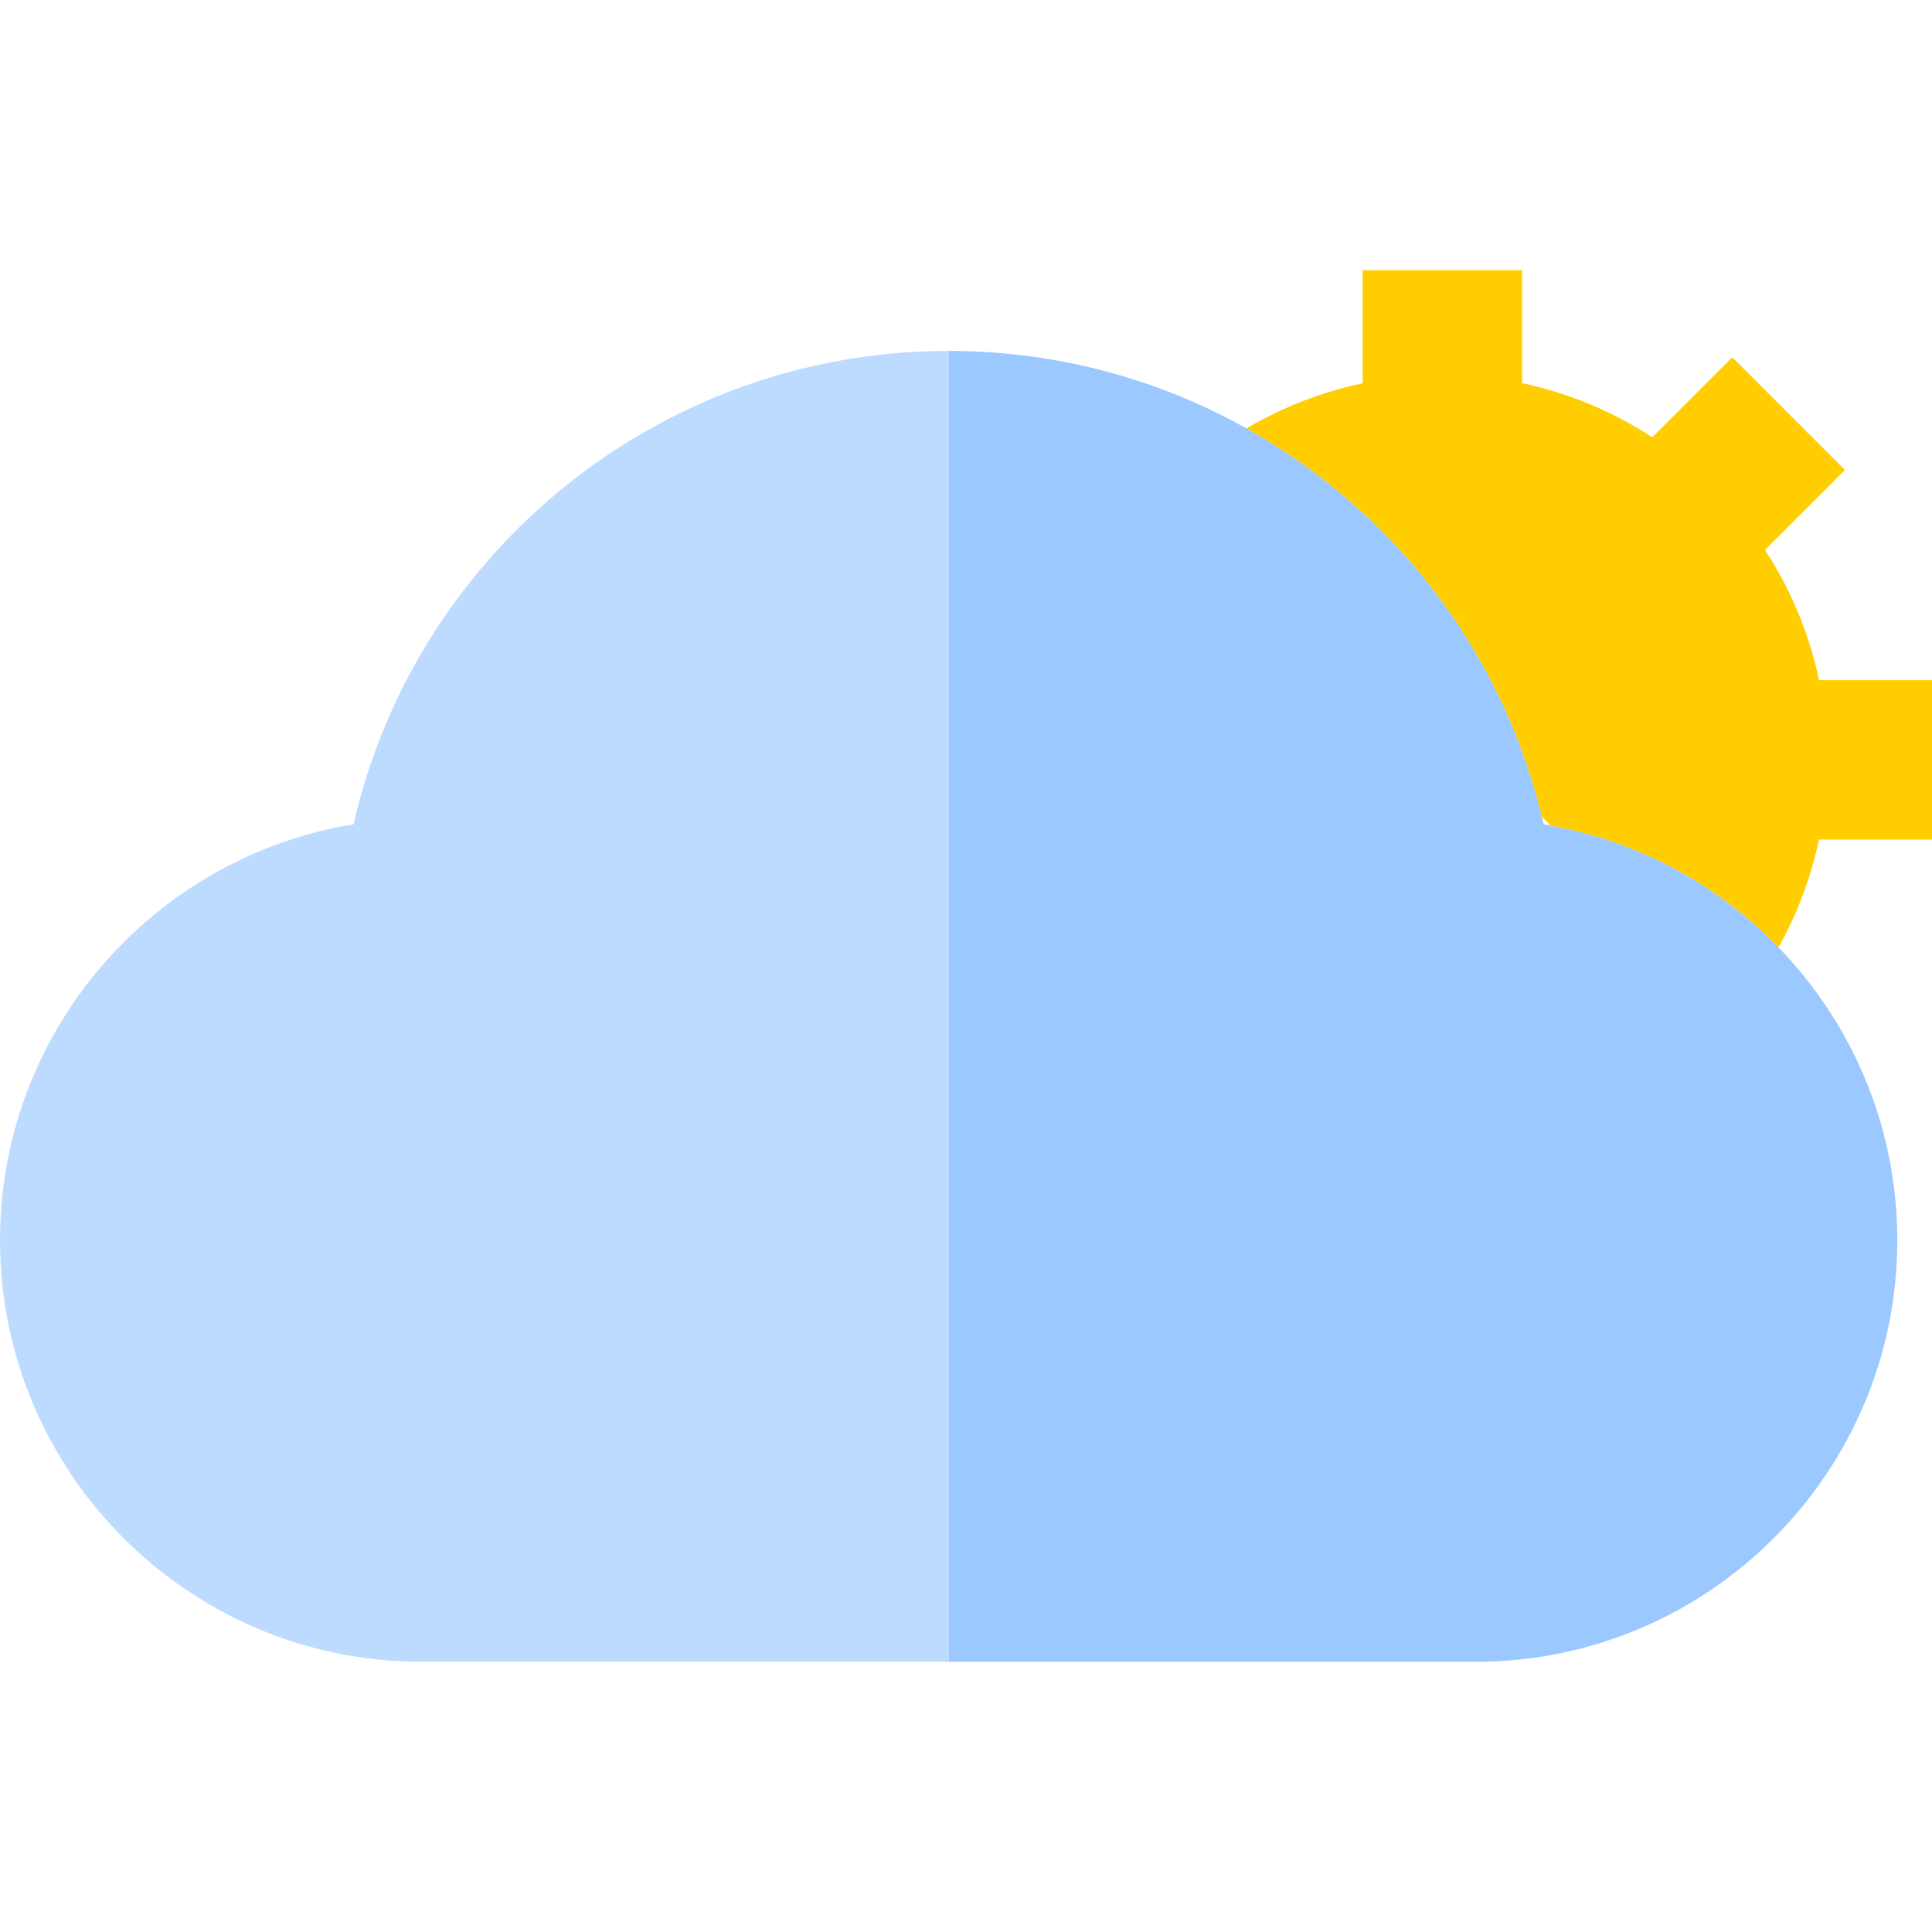
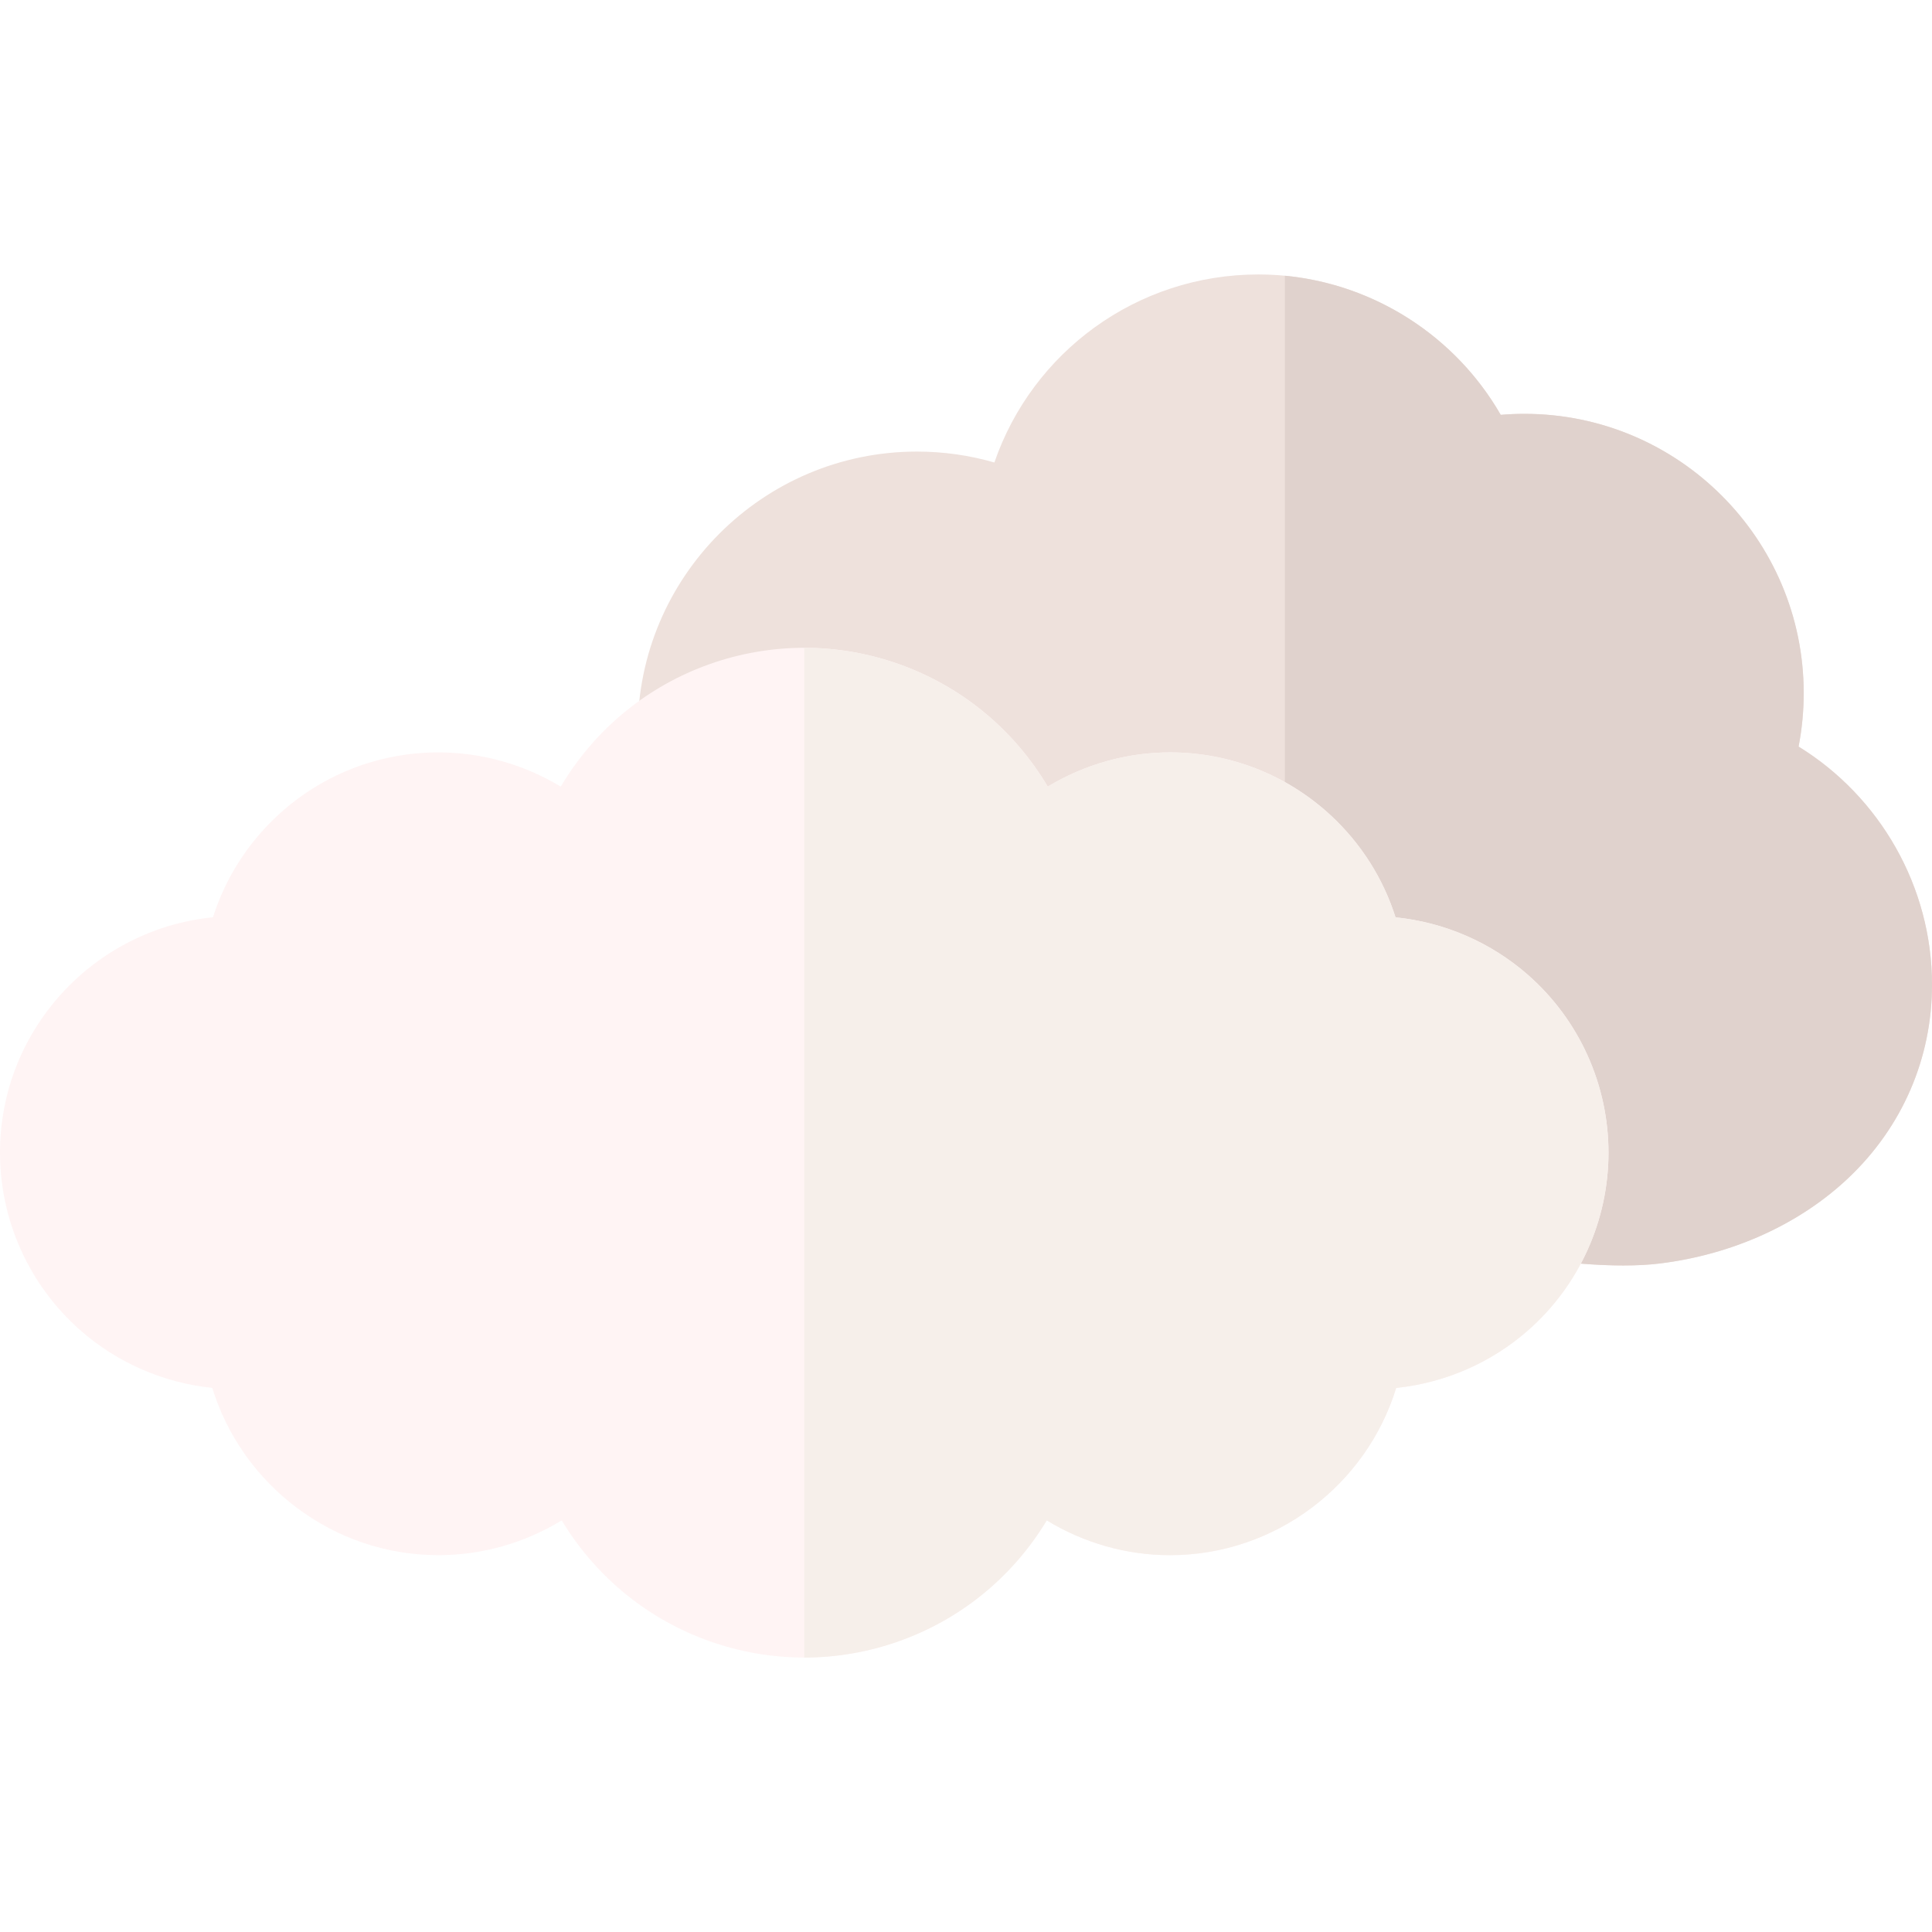
- <svg xmlns="http://www.w3.org/2000/svg" version="1.1" id="Layer_1" x="0px" y="0px" viewBox="0 0 484.834 484.834" style="enable-background:new 0 0 484.834 484.834;" xml:space="preserve">
+ <svg xmlns="http://www.w3.org/2000/svg" id="Layer_1" enable-background="new 0 0 512 512" height="512" viewBox="0 0 512 512" width="512">
  <g>
-     <path style="fill:#BDDBFF;" d="M238.063,88.063c-12.659,0-24.991,1.55-36.81,4.467c-55.463,13.693-99.559,57.644-112.534,114.336   C38.476,215.042,0,258.742,0,311.258c0,58.318,47.445,105.763,105.763,105.763h132.3V88.063z" />
-     <path style="fill:#9BC9FF;" d="M387.407,206.867c-15.739-68.772-77.271-118.804-149.343-118.804v328.958h132.3   c58.318,0,105.763-47.445,105.763-105.763c0-20.127-5.657-38.956-15.457-54.99C444.9,230.467,418.394,211.909,387.407,206.867z" />
-     <path style="fill:#FFCD00;" d="M456.492,170.685c-2.5-11.828-7.17-22.864-13.573-32.672l20.069-20.069l-28.285-28.284   l-20.069,20.069c-9.808-6.403-20.843-11.073-32.672-13.573V67.813h-40v28.368c-10.252,2.174-20.11,6.001-29.145,11.328   c36.456,20.387,63.9,55.294,74.122,97.413l2.172,2.242c22.251,3.998,42.107,14.976,57.214,30.581   c4.713-8.46,8.135-17.58,10.14-27.061h28.368v-40H456.492z" />
+     <g>
+       <path d="m430.213 335.363c-53.078 0-176.237-38.768-230.855-87.113-20.144-17.83-30.358-36.193-30.358-54.578 0-40.804 33.196-74 74-74 6.994 0 13.895.981 20.521 2.891 10.02-29.137 37.635-49.829 69.979-49.829 26.73 0 51.181 14.536 64.21 37.205 2.089-.177 4.188-.266 6.29-.266 40.804 0 74 33.196 74 74 0 4.799-.455 9.536-1.358 14.179 21.588 13.289 35.358 37.189 35.358 63.101 0 19.443-7.825 37.593-22.034 51.105-12.957 12.322-30.765 20.414-50.145 22.784-2.865.35-6.084.521-9.608.521z" fill="#eee1dc" />
+     </g>
+     <path d="m476.642 197.851c.903-4.644 1.358-9.38 1.358-14.179 0-40.804-33.196-74-74-74-2.103 0-4.201.089-6.29.266-11.882-20.673-33.264-34.576-57.21-36.865v245.167c35.258 10.769 68.227 17.123 89.713 17.123 3.524 0 6.743-.171 9.608-.521 19.38-2.37 37.188-10.461 50.145-22.784 14.209-13.513 22.034-31.662 22.034-51.105 0-25.912-13.77-49.812-35.358-63.102z" fill="#e0d2cd" />
+     <g>
+       <path d="m213.132 439.267c-17.088 0-33.811-5.901-47.086-16.617-6.865-5.541-12.676-12.251-17.186-19.735-9.734 5.94-21.034 9.222-32.667 9.222-27.949 0-52.022-18.594-59.934-44.321-12.9-1.336-25.2-6.649-35.083-15.379-13.457-11.887-21.176-29.006-21.176-46.968 0-32.457 24.797-59.23 56.439-62.375 3.25-10.25 9.118-19.556 17.165-27.011 11.618-10.764 26.743-16.691 42.589-16.691 11.524 0 22.731 3.226 32.409 9.067 4.496-7.577 10.322-14.376 17.228-19.993 13.314-10.83 30.114-16.794 47.303-16.794s33.989 5.964 47.303 16.794c6.906 5.617 12.731 12.417 17.228 19.993 9.678-5.84 20.885-9.067 32.409-9.067 15.846 0 30.971 5.928 42.589 16.691 8.05 7.458 13.919 16.766 17.168 27.021 12.956 1.305 25.313 6.62 35.239 15.379 13.472 11.888 21.198 29.014 21.198 46.986 0 17.962-7.719 35.081-21.177 46.968-9.882 8.729-22.183 14.042-35.083 15.378-7.912 25.727-31.986 44.321-59.934 44.321-11.633 0-22.934-3.283-32.667-9.222-4.51 7.484-10.321 14.194-17.186 19.735-13.277 10.716-29.999 16.618-47.088 16.618z" fill="#fff4f4" />
+     </g>
+     <path d="m405.067 258.483c-9.926-8.759-22.283-14.074-35.239-15.379-3.249-10.255-9.118-19.563-17.168-27.021-11.618-10.764-26.743-16.691-42.589-16.691-11.523 0-22.731 3.227-32.409 9.067-4.496-7.577-10.321-14.376-17.228-19.993-13.314-10.83-30.114-16.794-47.303-16.794v267.595c17.088 0 33.811-5.901 47.086-16.617 6.865-5.541 12.676-12.251 17.186-19.735 9.733 5.939 21.034 9.222 32.667 9.222 27.948 0 52.022-18.594 59.934-44.321 12.899-1.336 25.2-6.65 35.083-15.378 13.458-11.887 21.177-29.006 21.177-46.968.001-17.973-7.725-35.099-21.197-46.987z" fill="#f6efea" />
  </g>
-   <g>
- </g>
-   <g>
- </g>
-   <g>
- </g>
-   <g>
- </g>
-   <g>
- </g>
-   <g>
- </g>
-   <g>
- </g>
-   <g>
- </g>
-   <g>
- </g>
-   <g>
- </g>
-   <g>
- </g>
-   <g>
- </g>
-   <g>
- </g>
-   <g>
- </g>
-   <g>
- </g>
</svg>
